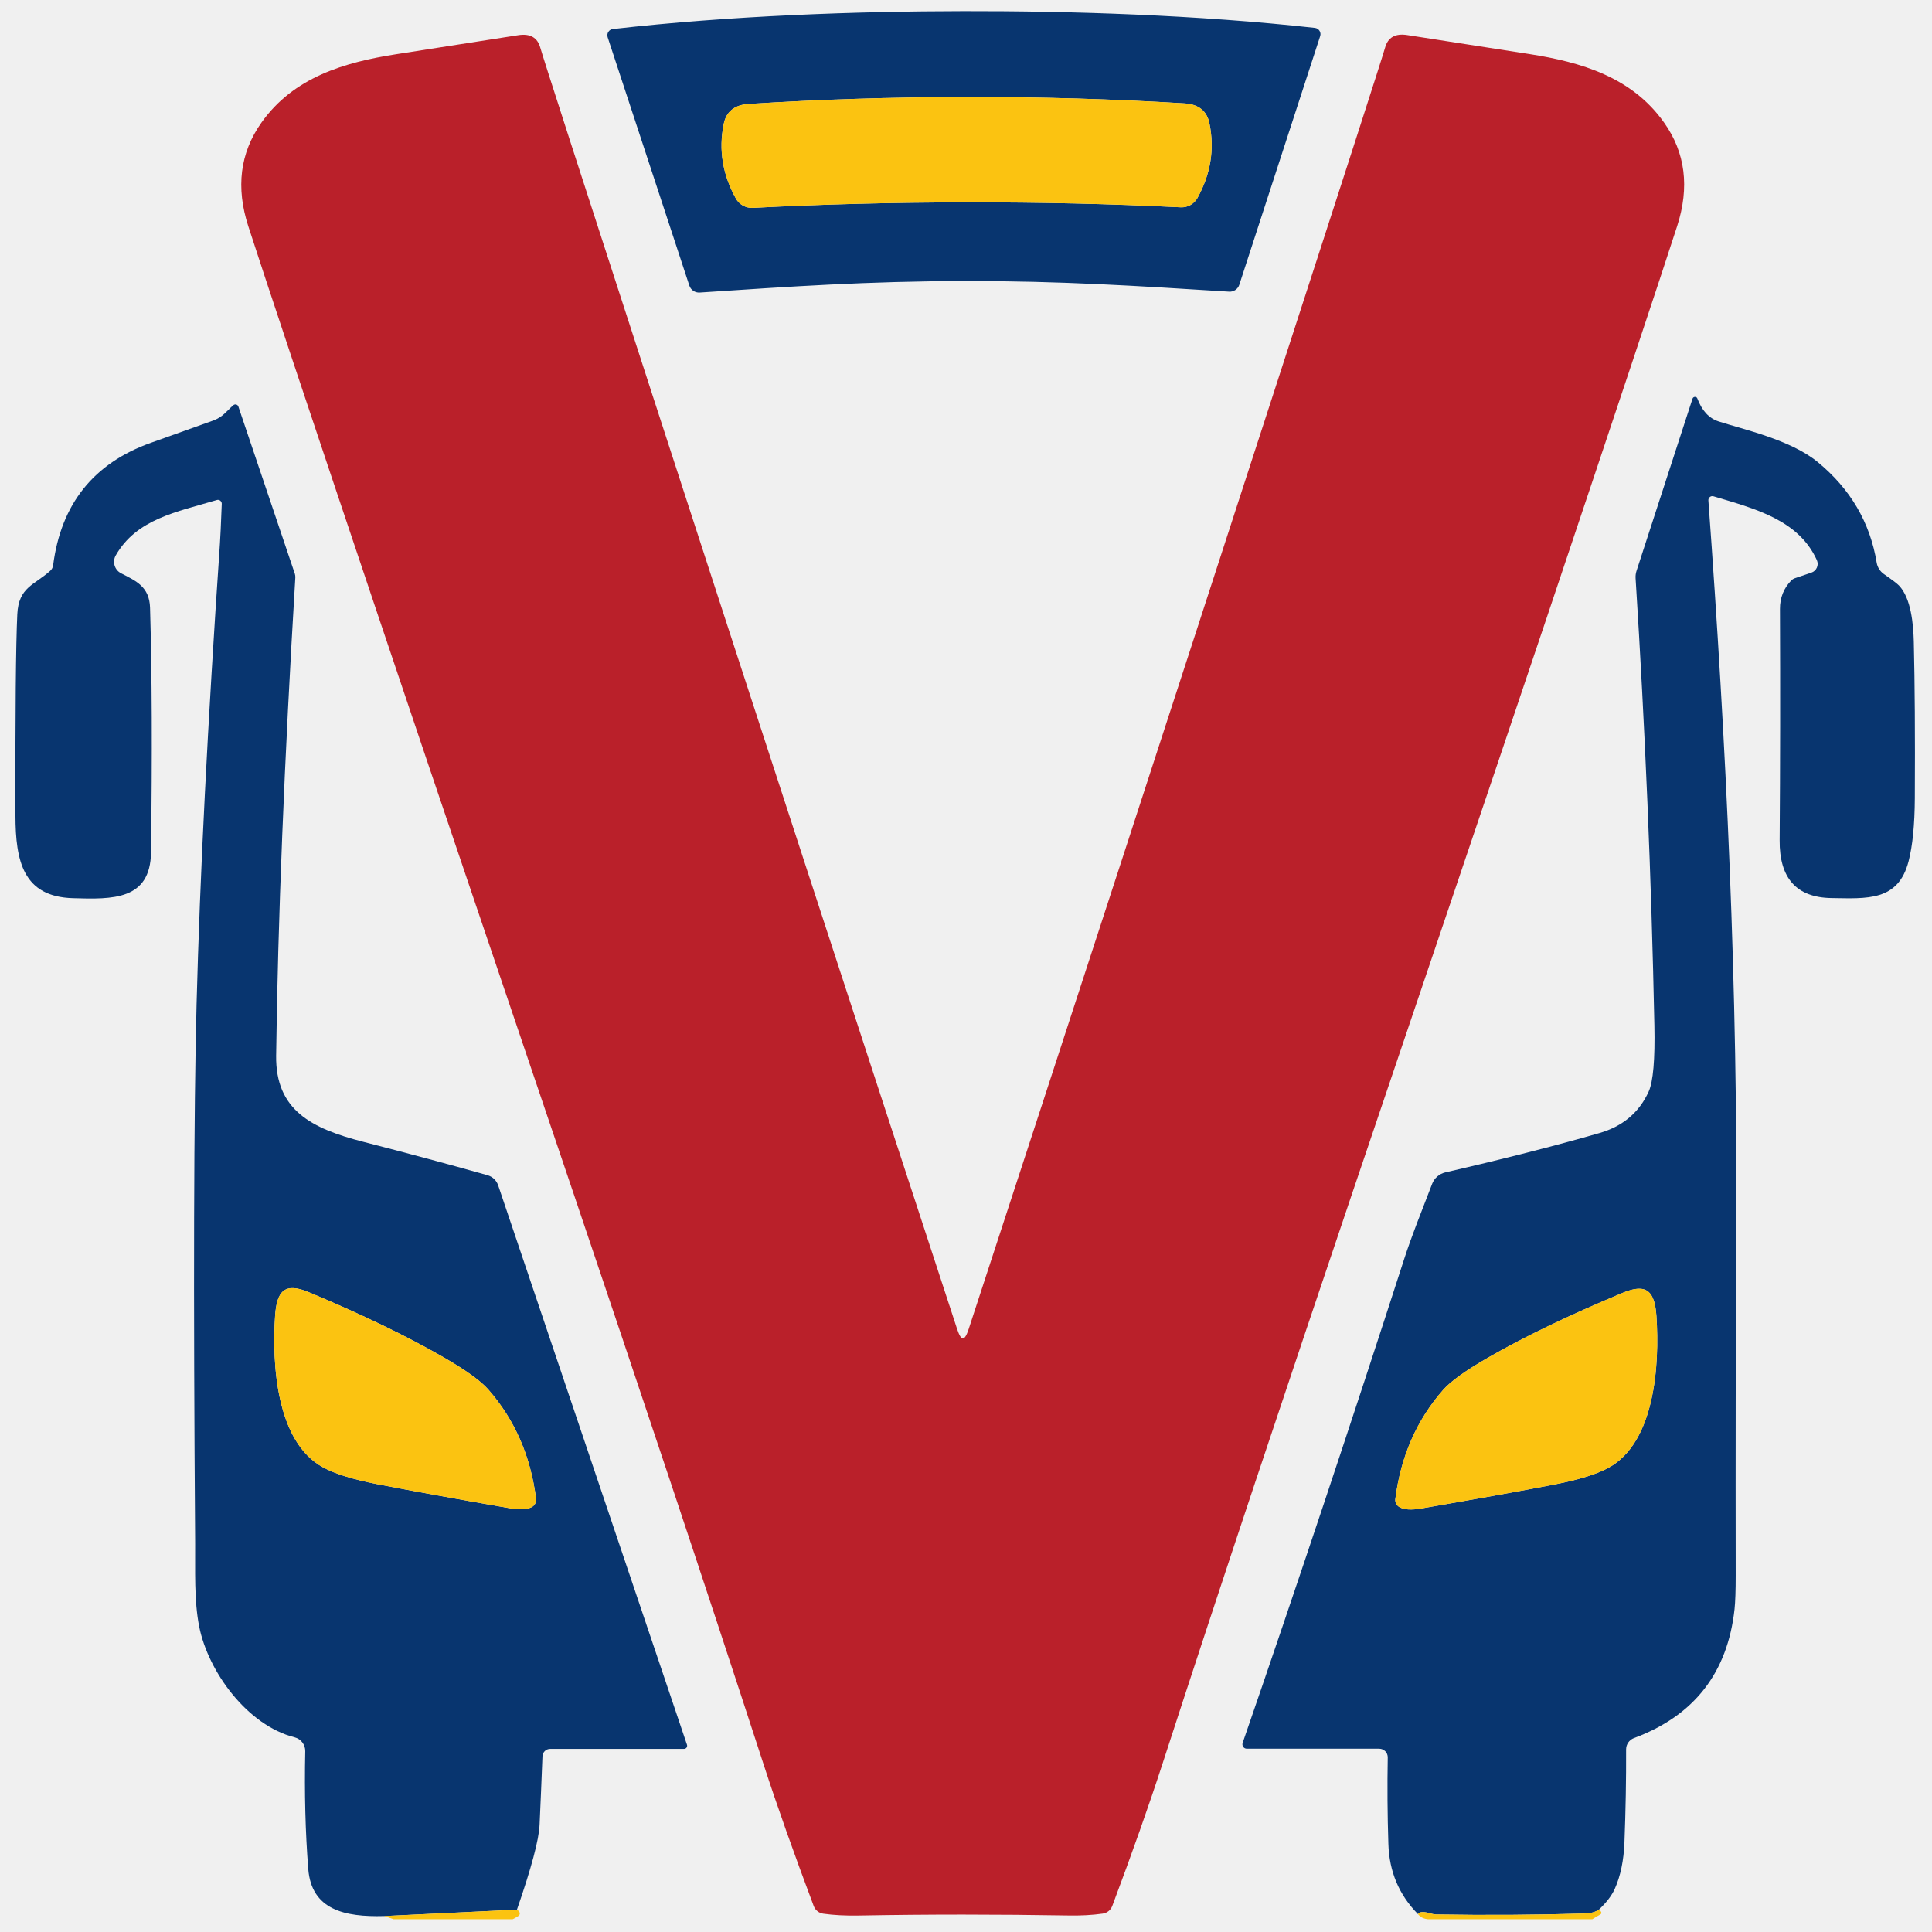
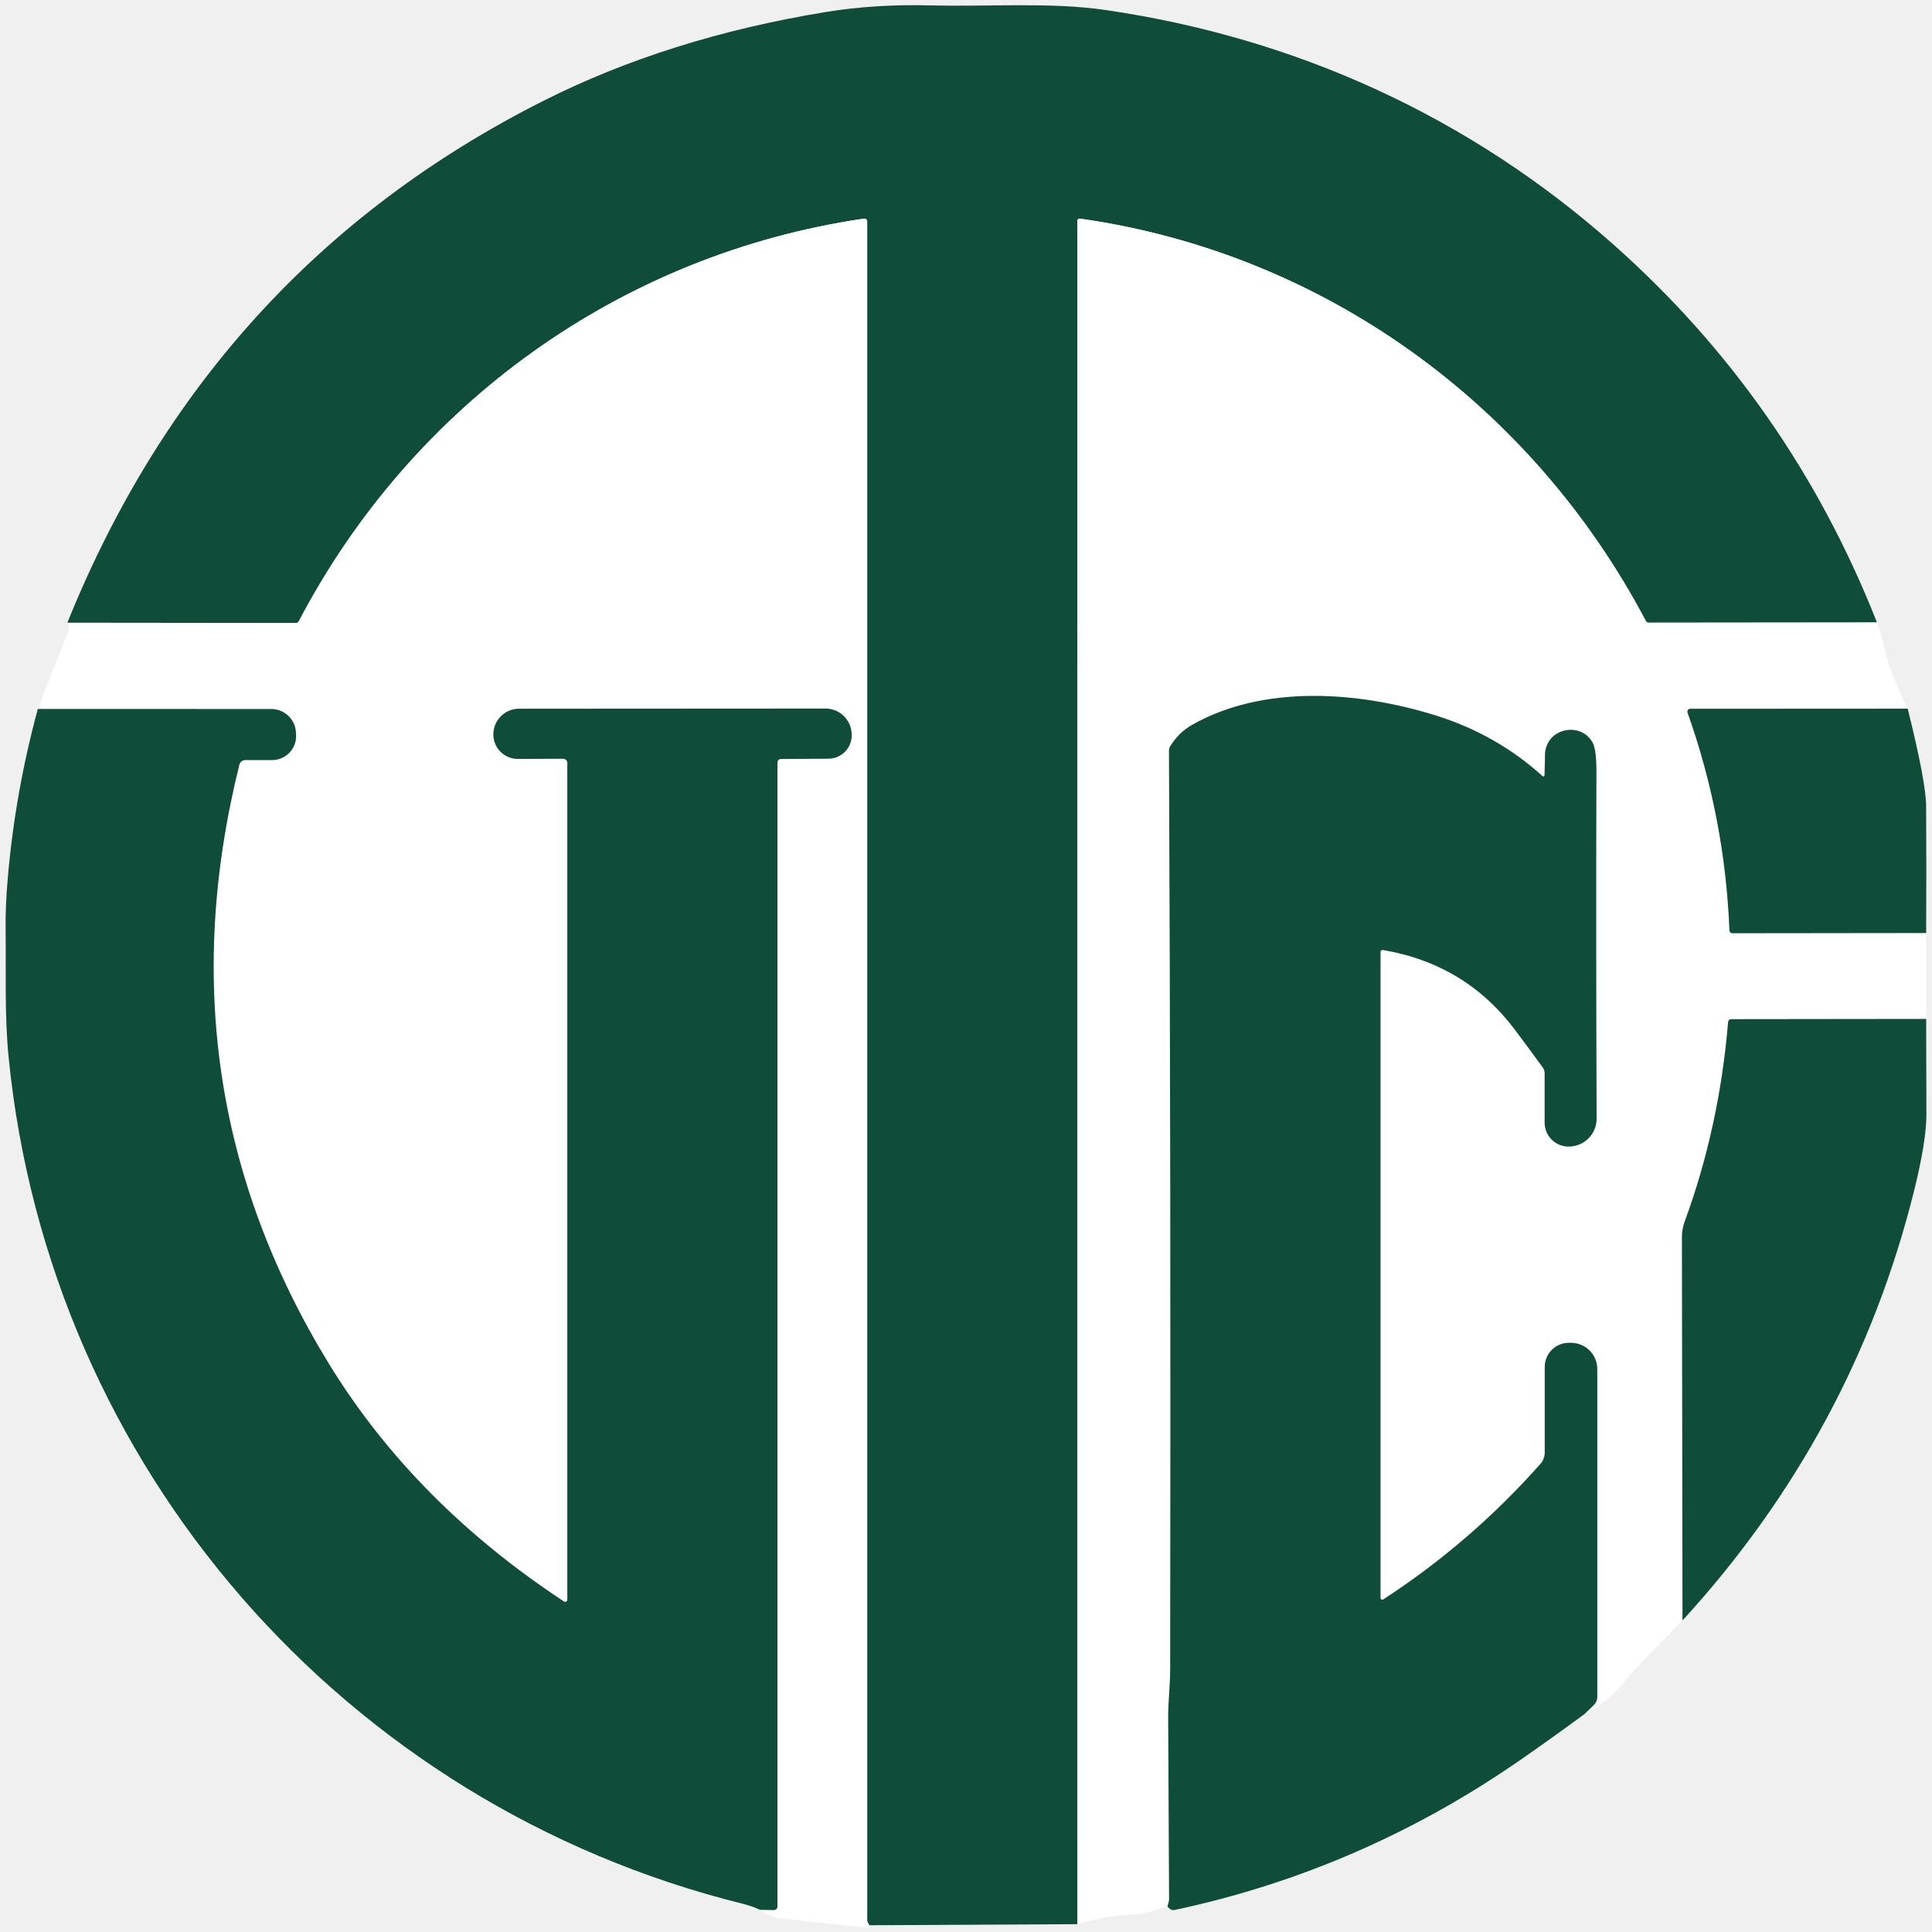
- <svg xmlns="http://www.w3.org/2000/svg" version="1.1" viewBox="0.00 0.00 300.73 302.00" width="50" height="50">
-   <path fill="#08356f" d="   M 150.03 1.74   C 166.74 1.71 186.57 2.33 204.90 4.36   C 205.52 4.43 205.92 5.05 205.73 5.64   L 193.09 44.50   C 192.87 45.19 192.21 45.64 191.49 45.59   C 177.09 44.69 165.23 43.91 150.10 43.93   C 134.98 43.96 123.12 44.77 108.72 45.73   C 108.00 45.77 107.34 45.32 107.12 44.64   L 94.35 5.82   C 94.16 5.22 94.56 4.60 95.17 4.54   C 113.50 2.45 133.33 1.76 150.03 1.74   Z   M 150.47 31.63   C 162.08 31.61 173.23 31.87 183.92 32.40   C 185.00 32.46 186.01 31.89 186.54 30.95   C 188.61 27.21 189.24 23.33 188.42 19.30   C 188.03 17.34 186.72 16.29 184.51 16.16   C 173.42 15.48 162.07 15.15 150.45 15.17   C 138.83 15.18 127.48 15.54 116.39 16.25   C 114.18 16.39 112.88 17.44 112.49 19.40   C 111.68 23.43 112.32 27.31 114.40 31.04   C 114.93 31.98 115.95 32.54 117.02 32.49   C 127.72 31.93 138.87 31.64 150.47 31.63   Z" />
-   <path fill="#ba202a" d="   M 149.89 299.28   C 144.44 299.28 138.98 299.33 133.50 299.43   C 131.48 299.46 129.67 299.37 128.06 299.14   C 127.38 299.05 126.80 298.59 126.56 297.94   C 123.45 289.66 120.83 282.27 118.72 275.78   C 99.65 217.14 78.70 156.44 58.50 96.32   C 47.52 63.65 40.75 43.33 38.18 35.37   C 36.21 29.30 36.89 23.91 40.20 19.21   C 45.25 12.05 53.22 9.74 61.26 8.48   C 66.66 7.63 73.03 6.64 80.37 5.50   C 82.24 5.21 83.39 5.87 83.83 7.48   C 84.27 9.05 90.11 27.13 101.34 61.71   C 117.23 110.63 133.10 159.29 148.96 207.70   C 149.30 208.72 149.60 209.23 149.88 209.23   C 150.16 209.23 150.47 208.72 150.80 207.70   C 166.64 159.29 182.50 110.62 198.37 61.69   C 209.60 27.11 215.43 9.03 215.87 7.46   C 216.31 5.85 217.46 5.19 219.33 5.48   C 226.67 6.62 233.04 7.61 238.44 8.45   C 246.48 9.71 254.45 12.02 259.50 19.18   C 262.82 23.87 263.49 29.26 261.53 35.34   C 258.96 43.30 252.20 63.61 241.23 96.29   C 221.04 156.42 200.11 217.12 181.06 275.77   C 178.95 282.26 176.34 289.65 173.23 297.93   C 172.99 298.58 172.41 299.04 171.73 299.13   C 170.12 299.36 168.31 299.46 166.29 299.42   C 160.81 299.33 155.34 299.28 149.89 299.28   Z" />
-   <path fill="#fbc311" d="   M 150.45 15.17   C 162.07 15.15 173.42 15.48 184.51 16.16   C 186.72 16.29 188.03 17.34 188.42 19.30   C 189.24 23.33 188.61 27.21 186.54 30.95   C 186.01 31.89 185.00 32.46 183.92 32.40   C 173.23 31.87 162.08 31.61 150.47 31.63   C 138.87 31.64 127.72 31.93 117.02 32.49   C 115.95 32.54 114.93 31.98 114.40 31.04   C 112.32 27.31 111.68 23.43 112.49 19.40   C 112.88 17.44 114.18 16.39 116.39 16.25   C 127.48 15.54 138.83 15.18 150.45 15.17   Z" />
-   <path fill="#08356f" d="   M 249.31 298.49   C 248.77 298.88 248.04 299.08 247.13 299.11   C 239.37 299.34 231.61 299.39 223.85 299.26   C 223.63 299.25 223.41 299.22 223.20 299.16   C 221.96 298.78 221.23 298.80 221.02 299.21   C 218.07 296.22 216.52 292.57 216.39 288.24   C 216.24 283.65 216.21 279.15 216.29 274.72   C 216.31 273.97 215.70 273.35 214.95 273.35   L 194.26 273.35   C 193.79 273.35 193.46 272.89 193.61 272.44   C 202.16 247.67 210.57 222.48 218.84 196.86   C 220.09 193.01 221.40 189.83 223.23 185.05   C 223.58 184.15 224.35 183.48 225.29 183.26   C 234.38 181.17 242.41 179.12 249.36 177.12   C 253.01 176.07 255.59 173.91 257.08 170.62   C 257.78 169.08 258.08 165.63 257.97 160.28   C 257.50 137.15 256.52 113.84 255.03 90.36   C 255.01 89.98 255.06 89.59 255.18 89.23   L 263.93 62.32   C 264.05 61.96 264.56 61.94 264.69 62.30   C 265.40 64.19 266.50 65.38 267.99 65.87   C 271.84 67.12 279.22 68.72 283.48 72.21   C 288.61 76.42 291.69 81.67 292.72 87.96   C 292.84 88.67 293.24 89.30 293.83 89.72   C 295.12 90.62 295.91 91.22 296.20 91.52   C 298.11 93.50 298.45 97.64 298.52 100.25   C 298.68 106.80 298.73 114.97 298.68 124.75   C 298.66 128.93 298.33 132.23 297.70 134.65   C 296.07 140.91 291.21 140.46 285.62 140.38   C 280.19 140.29 277.50 137.28 277.55 131.34   C 277.64 119.66 277.65 107.61 277.60 95.19   C 277.59 93.44 278.19 91.94 279.39 90.71   C 279.53 90.57 279.71 90.46 279.91 90.39   L 282.51 89.51   C 283.32 89.24 283.72 88.32 283.36 87.54   C 280.49 81.22 273.59 79.49 267.21 77.58   C 266.79 77.45 266.38 77.79 266.41 78.22   C 269.21 116.62 271.03 153.90 270.77 194.74   C 270.68 209.55 270.65 226.72 270.68 246.25   C 270.68 248.64 270.62 250.40 270.50 251.53   C 269.41 261.49 264.17 268.21 254.77 271.69   C 254.04 271.97 253.55 272.67 253.55 273.45   C 253.57 278.16 253.48 283.00 253.29 287.99   C 253.18 290.84 252.67 293.26 251.78 295.25   C 251.31 296.30 250.49 297.38 249.31 298.49   Z   M 218.10 235.57   C 218.83 235.99 219.96 236.07 221.51 235.80   C 230.04 234.33 236.96 233.09 242.28 232.06   C 246.07 231.33 248.90 230.46 250.75 229.46   C 258.09 225.51 258.79 213.29 258.29 205.75   C 258.03 201.93 256.83 200.50 253.04 202.08   C 244.65 205.58 237.62 208.96 231.95 212.23   C 228.46 214.24 226.12 215.92 224.94 217.27   C 220.82 221.96 218.33 227.64 217.48 234.30   C 217.41 234.81 217.66 235.31 218.10 235.57   Z" />
-   <path fill="#08356f" d="   M 80.17 298.51   L 59.42 299.51   C 53.27 299.68 48.06 298.56 47.55 292.15   C 47.10 286.40 46.94 280.27 47.08 273.75   C 47.10 272.72 46.41 271.82 45.42 271.57   C 38.06 269.72 31.92 261.36 30.50 254.25   C 29.69 250.14 29.90 245.54 29.87 241.22   C 29.58 201.60 29.66 173.53 30.09 157.00   C 30.61 136.99 31.83 113.00 33.74 85.02   C 33.81 84.13 33.90 82.05 34.03 78.76   C 34.04 78.35 33.65 78.04 33.26 78.16   C 26.98 80.03 20.72 81.11 17.46 86.81   C 16.89 87.81 17.27 89.09 18.29 89.61   C 20.64 90.81 22.72 91.71 22.82 95.00   C 23.12 105.11 23.17 117.85 22.97 133.23   C 22.87 140.72 16.99 140.59 10.76 140.40   C 2.99 140.17 1.80 134.63 1.78 127.51   C 1.75 111.36 1.84 100.86 2.07 96.01   C 2.28 91.75 4.72 91.48 7.22 89.22   C 7.47 88.99 7.63 88.69 7.67 88.36   C 8.90 78.78 14.00 72.40 22.97 69.21   C 26.18 68.07 29.41 66.92 32.66 65.75   C 34.22 65.18 34.75 64.29 35.84 63.34   C 36.11 63.11 36.52 63.22 36.63 63.56   L 45.45 89.68   C 45.51 89.87 45.54 90.06 45.53 90.26   C 43.80 119.10 42.80 144.02 42.53 165.01   C 42.42 173.57 48.12 176.41 56.11 178.47   C 62.92 180.22 69.40 181.96 75.56 183.70   C 76.35 183.92 76.98 184.52 77.24 185.30   L 106.75 272.73   C 106.86 273.05 106.62 273.38 106.28 273.38   L 85.36 273.38   C 84.71 273.38 84.18 273.90 84.16 274.55   C 84.01 278.42 83.86 281.98 83.71 285.25   C 83.60 287.61 82.42 292.03 80.17 298.51   Z   M 82.54 235.55   C 82.98 235.28 83.22 234.79 83.16 234.28   C 82.31 227.61 79.83 221.93 75.72 217.23   C 74.54 215.87 72.21 214.19 68.71 212.17   C 63.04 208.90 56.02 205.50 47.63 201.99   C 43.84 200.40 42.64 201.83 42.37 205.65   C 41.86 213.19 42.54 225.42 49.88 229.38   C 51.73 230.39 54.56 231.26 58.35 232.00   C 63.67 233.03 70.60 234.29 79.12 235.77   C 80.67 236.04 81.81 235.96 82.54 235.55   Z" />
-   <path fill="#fbc311" d="   M 218.10 235.57   C 217.66 235.31 217.41 234.81 217.48 234.30   C 218.33 227.64 220.82 221.96 224.94 217.27   C 226.12 215.92 228.46 214.24 231.95 212.23   C 237.62 208.96 244.65 205.58 253.04 202.08   C 256.83 200.50 258.03 201.93 258.29 205.75   C 258.79 213.29 258.09 225.51 250.75 229.46   C 248.90 230.46 246.07 231.33 242.28 232.06   C 236.96 233.09 230.04 234.33 221.51 235.80   C 219.96 236.07 218.83 235.99 218.10 235.57   Z" />
-   <path fill="#fbc311" d="   M 82.54 235.55   C 81.81 235.96 80.67 236.04 79.12 235.77   C 70.60 234.29 63.67 233.03 58.35 232.00   C 54.56 231.26 51.73 230.39 49.88 229.38   C 42.54 225.42 41.86 213.19 42.37 205.65   C 42.64 201.83 43.84 200.40 47.63 201.99   C 56.02 205.50 63.04 208.90 68.71 212.17   C 72.21 214.19 74.54 215.87 75.72 217.23   C 79.83 221.93 82.31 227.61 83.16 234.28   C 83.22 234.79 82.98 235.28 82.54 235.55   Z" />
-   <path fill="#fbc311" d="   M 80.17 298.51   C 80.48 298.70 80.63 298.91 80.62 299.14   C 80.61 299.32 80.45 299.49 80.16 299.65   C 79.95 299.76 79.73 299.88 79.51 300.00   L 60.88 300.00   L 59.42 299.51   L 80.17 298.51   Z" />
-   <path fill="#fbc311" d="   M 249.31 298.49   C 249.74 298.84 249.80 299.11 249.49 299.28   C 249.07 299.51 248.67 299.75 248.28 300.00   L 222.57 300.00   C 221.86 299.93 221.35 299.66 221.02 299.21   C 221.23 298.80 221.96 298.78 223.20 299.16   C 223.41 299.22 223.63 299.25 223.85 299.26   C 231.61 299.39 239.37 299.34 247.13 299.11   C 248.04 299.08 248.77 298.88 249.31 298.49   Z" />
+ <svg xmlns="http://www.w3.org/2000/svg" width="50" height="50" viewBox="0 0 338 338">
+   <path fill="#0f4c3a" d="m328.37 108.9-39.99.04c-.18 0-.34-.1-.43-.26-20.01-37.99-56.49-64.41-99.02-70.43a.398.398 0 0 0-.46.39l.01 297.99-36.41.19-.28-.53a.7.7 0 0 1-.08-.32V38.7c0-.28-.25-.49-.53-.45-42.49 6.19-79.03 32.46-98.92 70.48-.09.16-.26.26-.44.26l-40.04-.04q24.975-61.875 83.19-91.26c14.61-7.38 31.09-12.57 49.45-15.58Q153 .7 162.63.94c10.81.26 21.05-.6 30.78.81 33.39 4.87 63.76 18.72 88.97 41.13 20.5 18.22 35.83 40.23 45.99 66.02" />
+   <path fill="#fff" d="M152.07 336.82c-.07.06-.16.13-.28.22a.87.87 0 0 1-.64.17c-4.85-.54-9.69-1.07-14.52-1.58-1.21-.13-2.43-.64-3.66-1.51l2.42.04c.34.01.62-.27.62-.61V133.38c0-.32.26-.58.58-.59l8.37-.06a4.07 4.07 0 0 0 4.03-4.38l-.01-.18a4.567 4.567 0 0 0-4.55-4.21l-53.63.03a4.504 4.504 0 0 0-4.48 4.17v.03c-.17 2.48 1.79 4.59 4.28 4.58l7.91-.03c.41 0 .74.33.74.73v146.39c0 .3-.33.48-.58.32-17.49-11.52-31.19-25.38-41.12-41.58-19.79-32.33-25.02-67.27-15.67-104.82.12-.48.54-.81 1.03-.81h4.71c2.44 0 4.36-2.08 4.17-4.52l-.03-.48a4.31 4.31 0 0 0-4.29-3.93l-40.85-.01c1.69-4.39 3.39-8.74 5.12-13.04.43-1.07.45-1.75.04-2.04l40.04.04c.18 0 .35-.1.44-.26 19.89-38.02 56.43-64.29 98.92-70.48.28-.04.53.17.53.45v297.27c0 .11.03.22.08.32zM328.37 108.9c.37.83.91 2.77 1.64 5.81.51 2.12 1.76 5.21 3.74 9.27l-38.04.02c-.35 0-.6.34-.48.67 4.38 12.34 6.82 25.04 7.33 38.11.01.27.24.49.51.49l33.91-.04v15.03l-34.12.04c-.28 0-.51.21-.53.49-1.02 12.26-3.55 23.9-7.6 34.92-.32.87-.48 1.79-.48 2.72l.1 67.07-8.92 9.15q-.165.165-.3.36a20.96 20.96 0 0 1-7.92 6.86l1.62-1.57c.39-.38.61-.89.61-1.43v-57.36c0-2.53-2.06-4.59-4.6-4.59h-.37a4.22 4.22 0 0 0-4.22 4.22v14.97c0 .73-.27 1.44-.75 1.99-8.14 9.18-17.31 17.09-27.51 23.72-.2.13-.47-.02-.47-.26V166.55c0-.22.2-.39.41-.35 9.64 1.63 17.35 6.29 23.12 13.98 1.51 2.01 3.13 4.21 4.86 6.58.21.29.32.63.32.97v8.67c0 2.42 2.04 4.34 4.45 4.18l.25-.02c2.49-.24 4.4-2.34 4.39-4.84q-.12-34.035-.03-60.48c.01-2.71-.2-4.48-.65-5.3-2.09-3.89-8.5-2.54-8.35 2.42.01.18-.02 1.27-.08 3.27-.01.18-.22.27-.35.15-5.38-4.88-11.64-8.43-18.77-10.64-13.62-4.23-30.07-5.36-42.48 1.64q-2.445 1.38-3.9 3.81c-.13.23-.2.49-.2.75.23 49.57.3 103.13.21 160.66-.01 3.06-.36 5.75-.35 8.34.07 13.06.13 23.7.16 31.91 0 .27-.1.69-.29 1.26-2.61.91-4.45 1.38-5.51 1.41-3.46.09-6.88.66-10.25 1.71l-.01-297.99c0-.24.22-.43.46-.39 42.53 6.02 79.01 32.44 99.02 70.43.09.16.25.26.43.26z" />
+   <path fill="#0f4c3a" d="M277.21 299.87c-3.61 2.65-7.26 5.27-10.97 7.85q-27.93 19.44-60.75 26.43c-.45.09-.87-.12-1.25-.64.19-.57.29-.99.29-1.26-.03-8.21-.09-18.85-.16-31.91-.01-2.59.34-5.28.35-8.34.09-57.53.02-111.09-.21-160.66 0-.26.07-.52.2-.75q1.455-2.43 3.9-3.81c12.41-7 28.86-5.87 42.48-1.64 7.13 2.21 13.39 5.76 18.77 10.64.13.12.34.03.35-.15.06-2 .09-3.09.08-3.27-.15-4.96 6.26-6.31 8.35-2.42.45.82.66 2.59.65 5.3q-.09 26.445.03 60.48c.01 2.5-1.9 4.6-4.39 4.84l-.25.02c-2.41.16-4.45-1.76-4.45-4.18v-8.67c0-.34-.11-.68-.32-.97a603 603 0 0 0-4.86-6.58c-5.77-7.69-13.48-12.35-23.12-13.98a.353.353 0 0 0-.41.35v113.01c0 .24.27.39.47.26 10.2-6.63 19.37-14.54 27.51-23.72.48-.55.75-1.26.75-1.99v-14.97a4.22 4.22 0 0 1 4.22-4.22h.37c2.54 0 4.6 2.06 4.6 4.59v57.36c0 .54-.22 1.05-.61 1.43zM6.62 124.03l40.85.01c2.23 0 4.1 1.71 4.29 3.93l.03.48a4.187 4.187 0 0 1-4.17 4.52h-4.71c-.49 0-.91.33-1.03.81-9.35 37.55-4.12 72.49 15.67 104.82 9.93 16.2 23.63 30.06 41.12 41.58.25.16.58-.02.58-.32V133.47c0-.4-.33-.73-.74-.73l-7.91.03c-2.49.01-4.45-2.1-4.28-4.58v-.03a4.504 4.504 0 0 1 4.48-4.17l53.63-.03c2.38 0 4.36 1.83 4.55 4.21l.01.18a4.07 4.07 0 0 1-4.03 4.38l-8.37.06c-.32.01-.58.27-.58.59v200.17c0 .34-.28.62-.62.61l-2.42-.04c-.91-.43-1.91-.78-2.99-1.05C60.24 315.8 8.65 256.73 1.51 184.99c-.73-7.33-.44-14.77-.53-22.48q-.045-4.08.39-9c.87-10 2.62-19.83 5.25-29.48M333.75 123.98c2.13 8.57 3.21 14.24 3.22 17.02.05 7.25.05 14.66.01 22.23l-33.91.04c-.27 0-.5-.22-.51-.49-.51-13.07-2.95-25.77-7.33-38.11-.12-.33.13-.67.48-.67zM336.98 178.26c.01 5.55.03 11.13.04 16.74 0 3.08-.71 7.5-2.14 13.27-7.03 28.31-20.54 53.39-40.53 75.23l-.1-67.07c0-.93.16-1.85.48-2.72 4.05-11.02 6.58-22.66 7.6-34.92.02-.28.25-.49.53-.49z" />
</svg>
